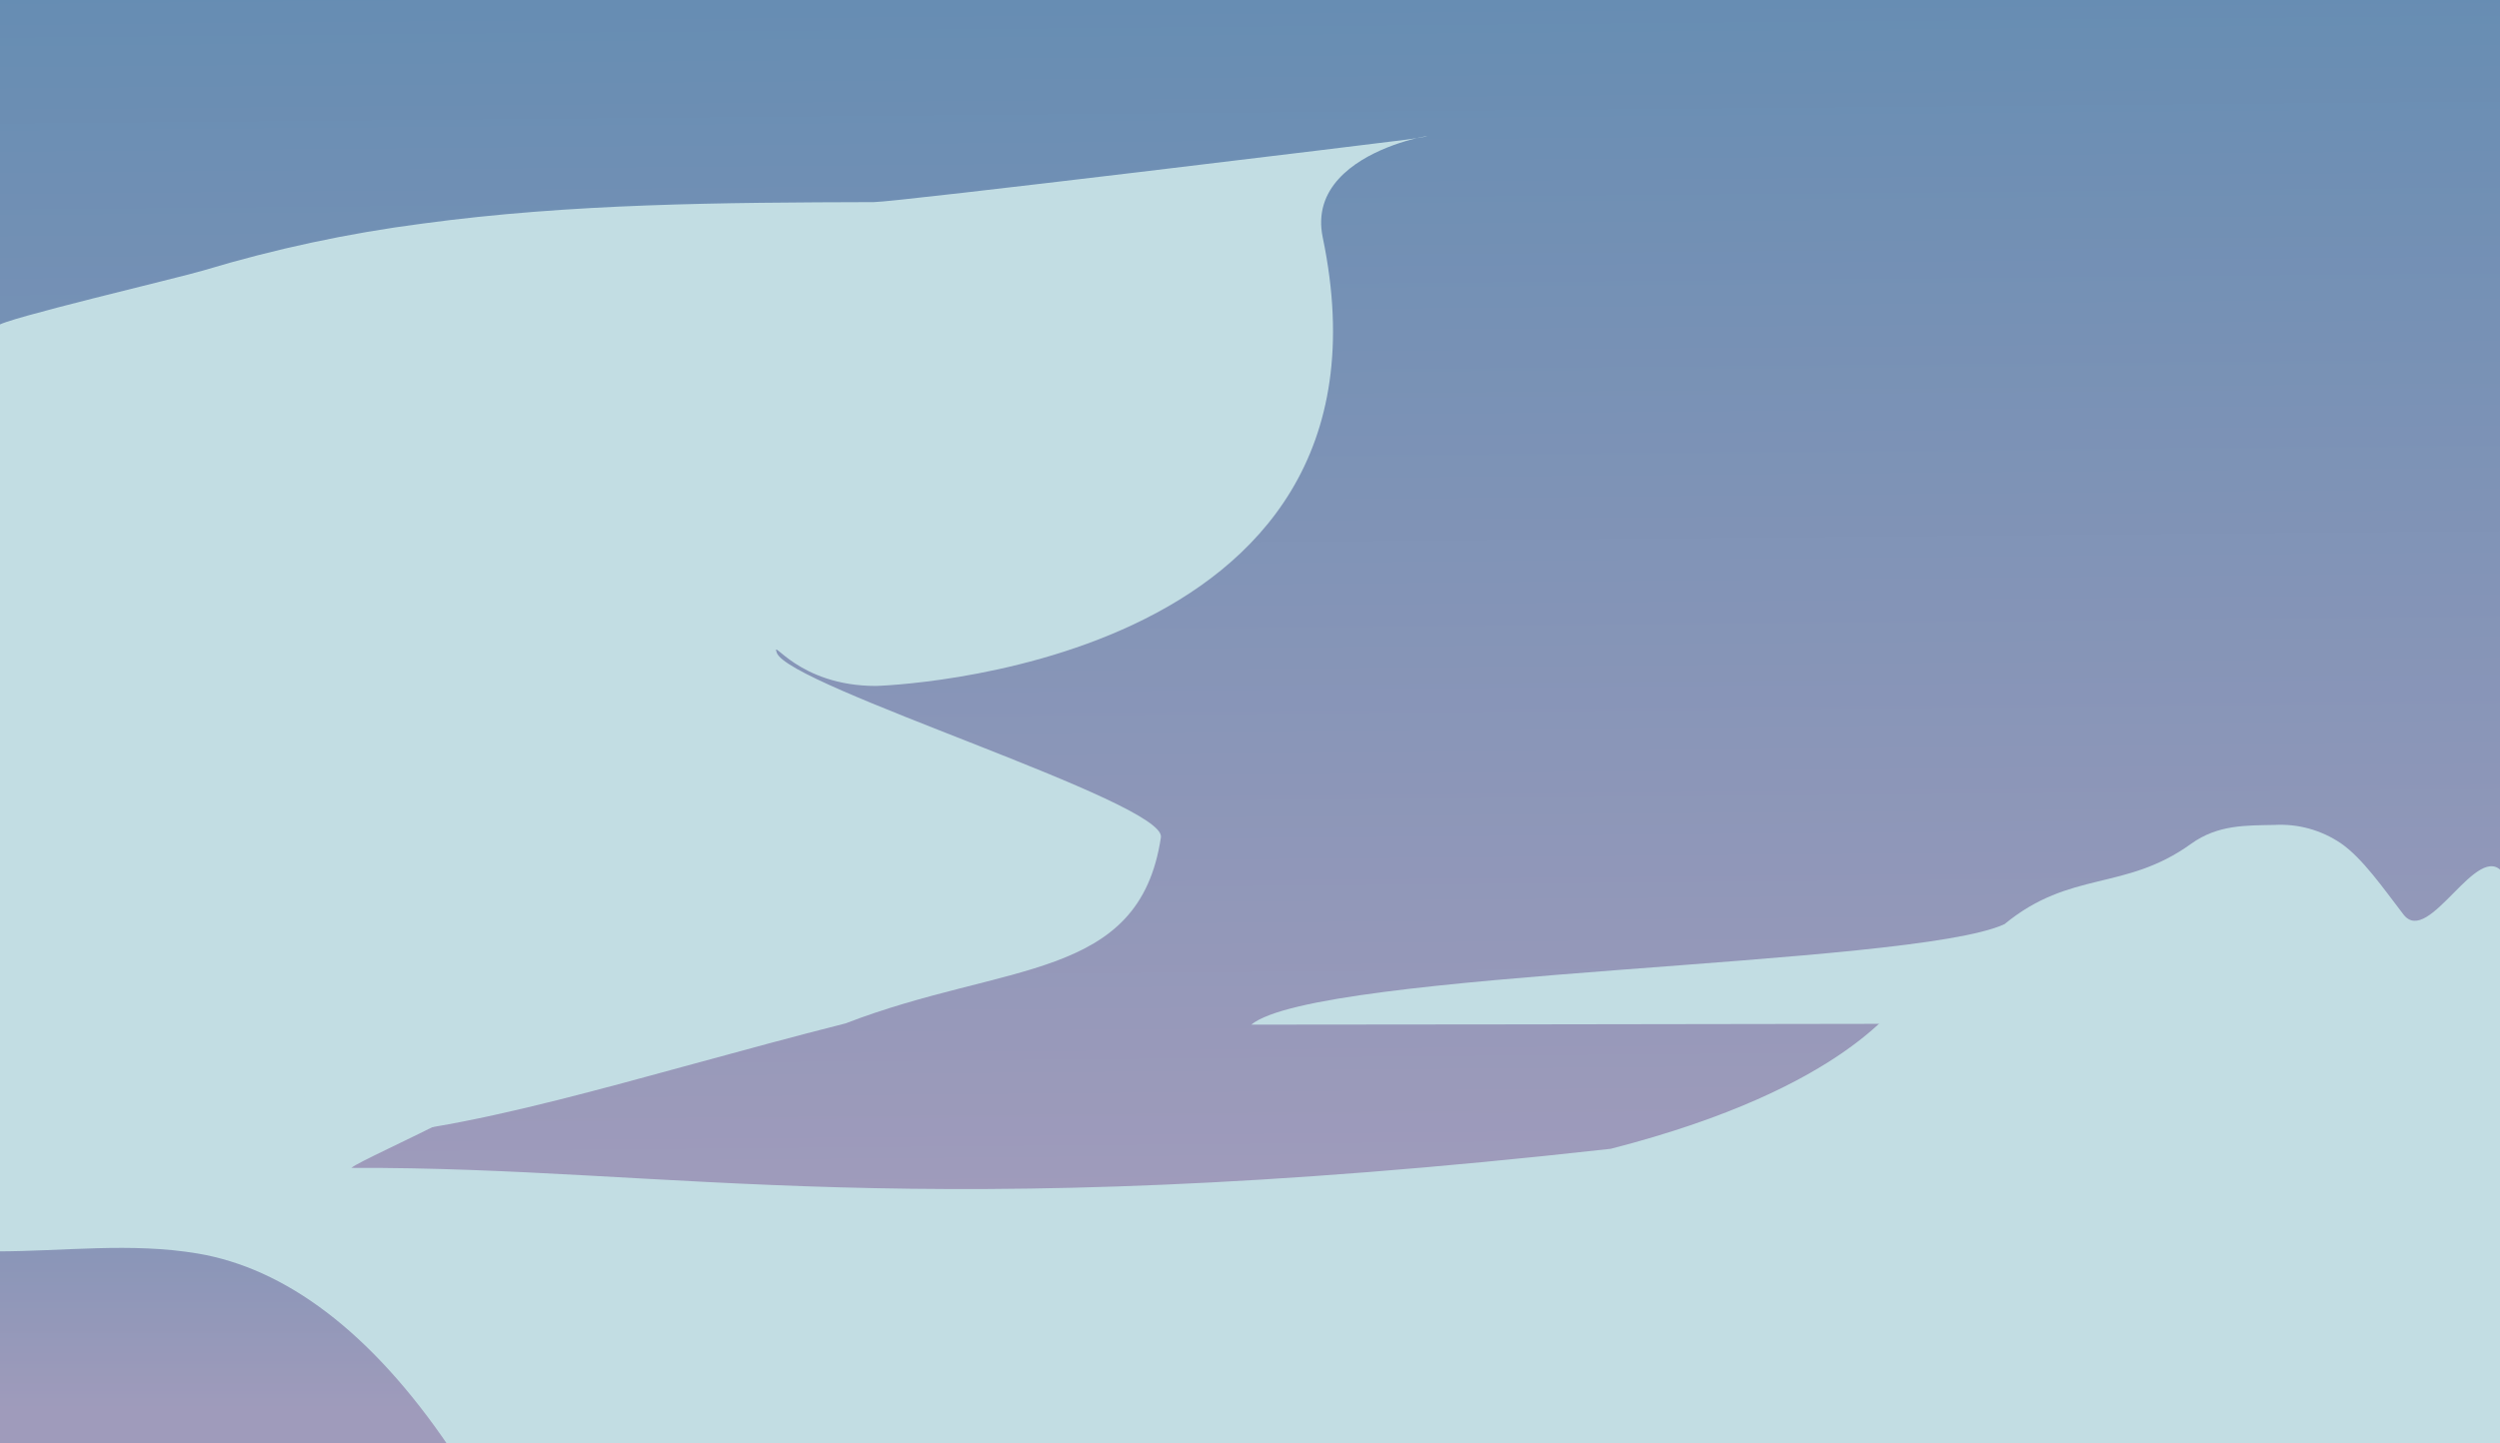
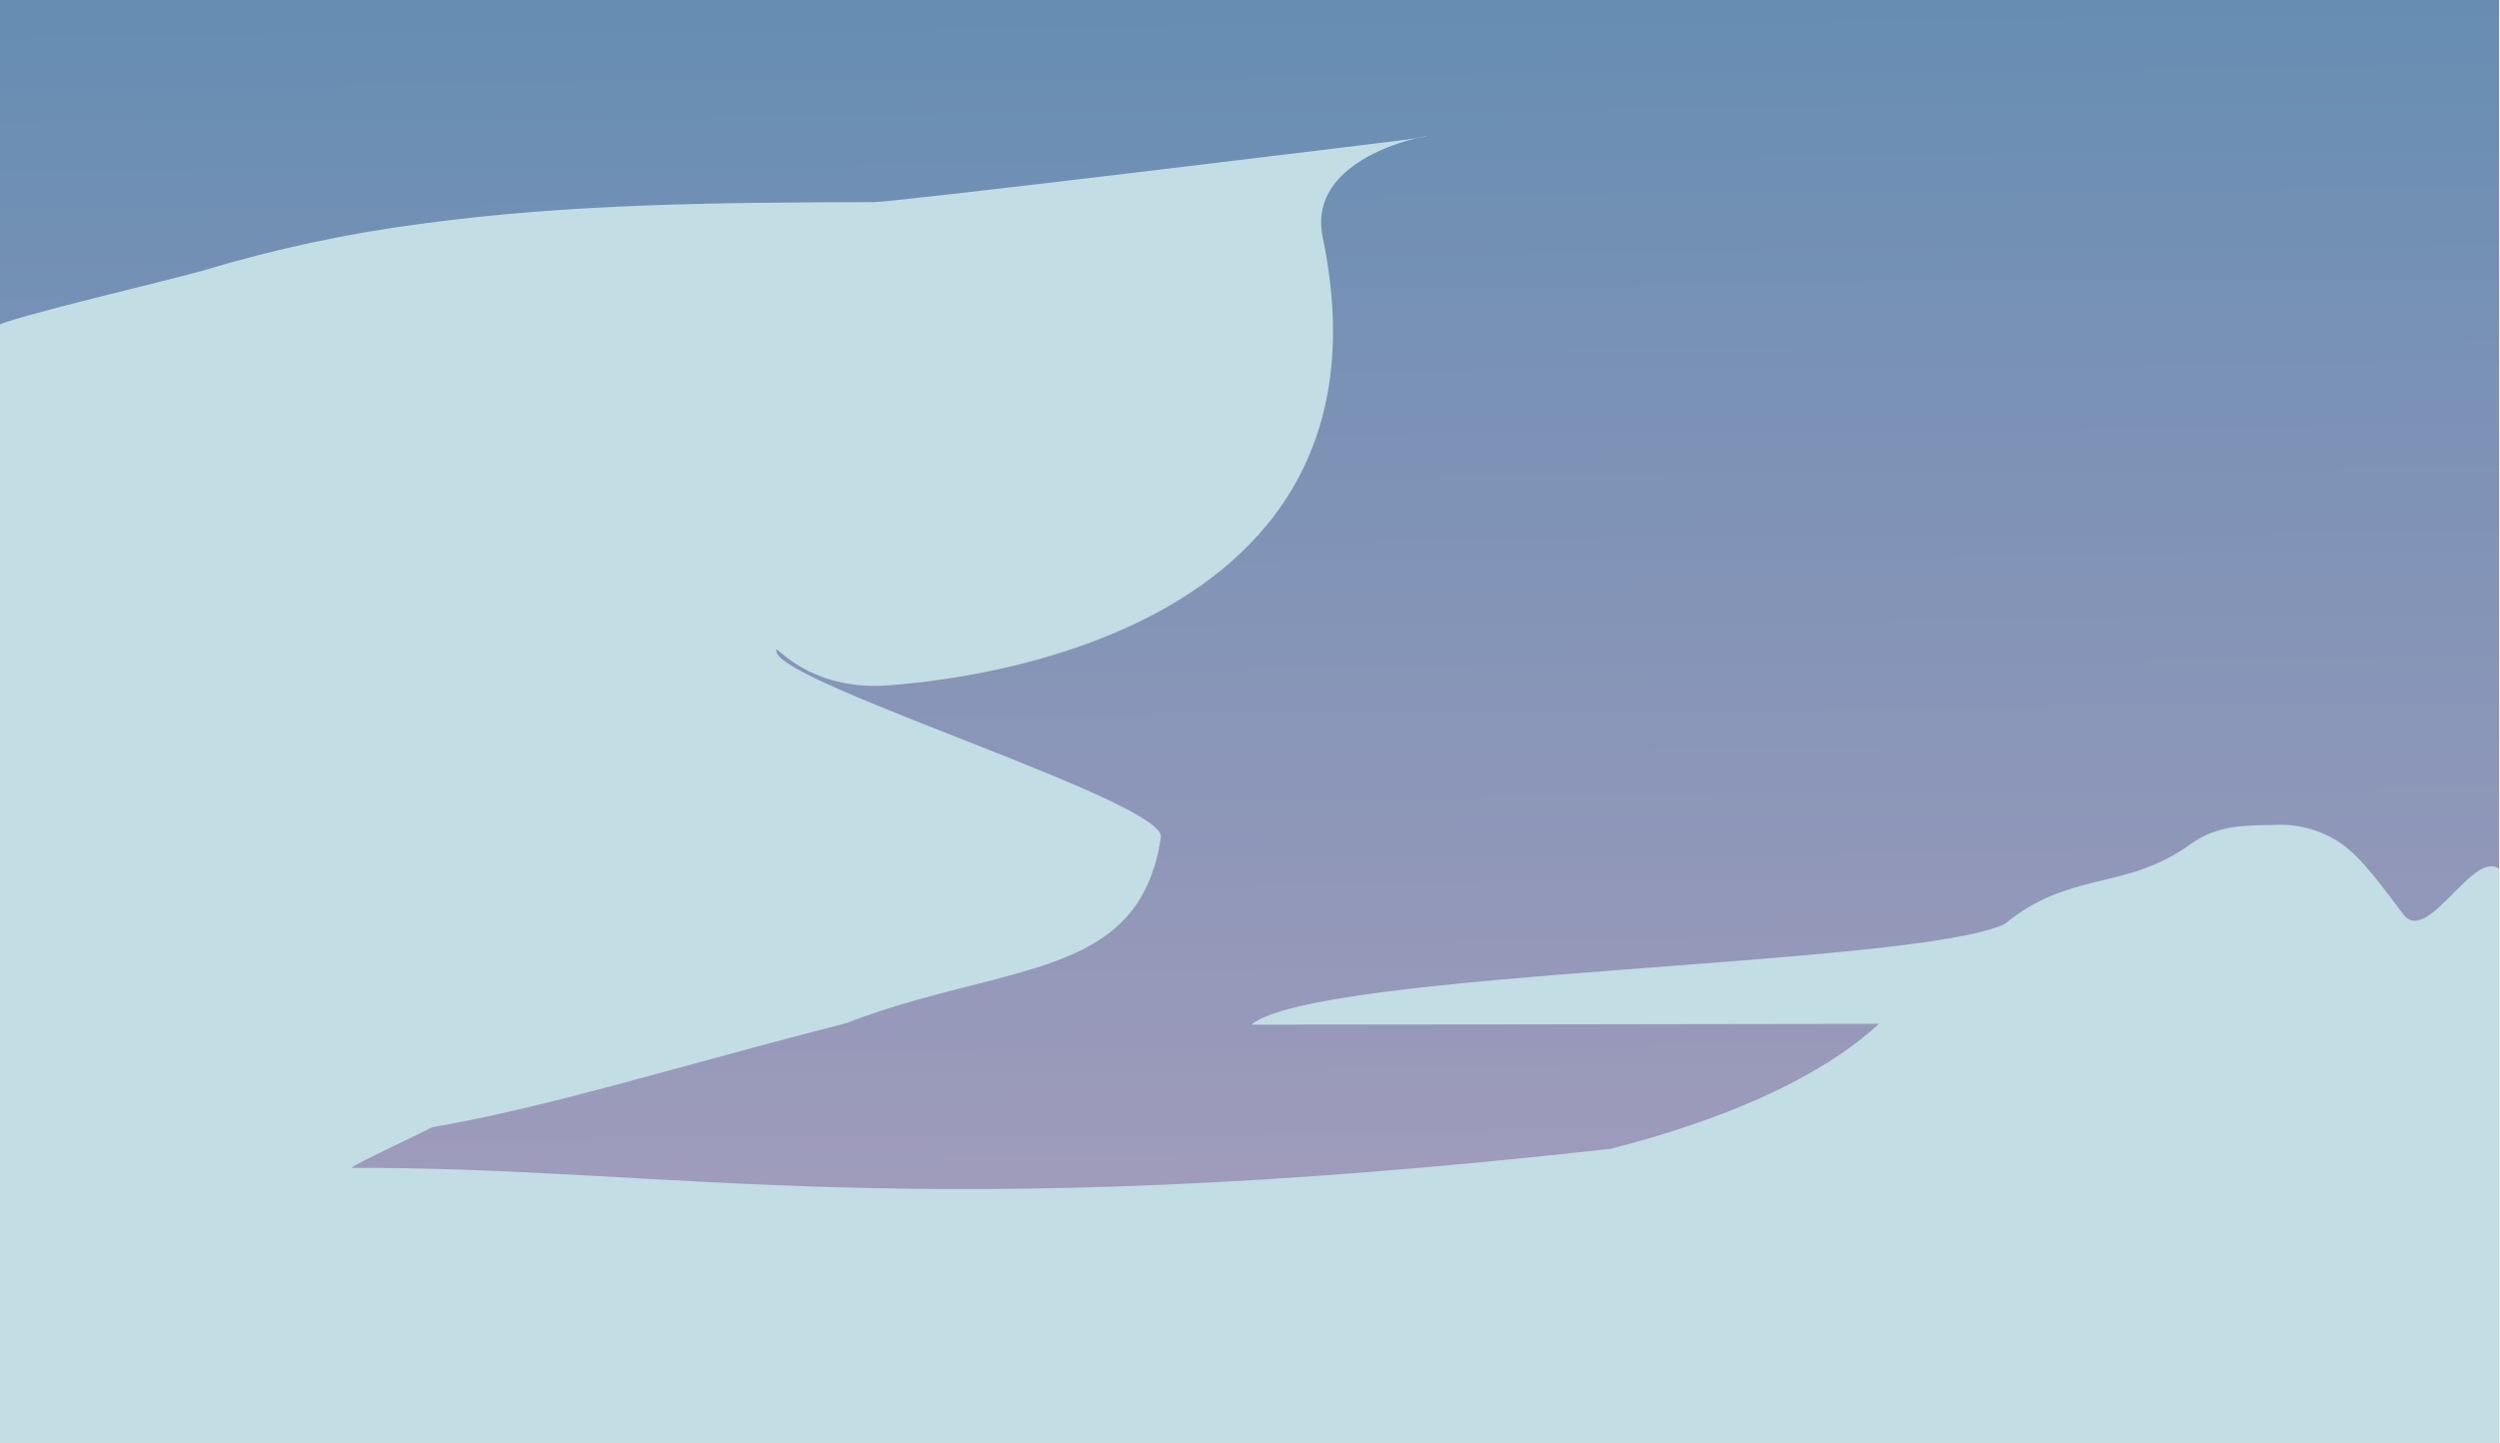
- <svg xmlns="http://www.w3.org/2000/svg" viewBox="0 0 580 335" fill="none">
+ <svg xmlns="http://www.w3.org/2000/svg" width="580" height="335" viewBox="0 0 580 335" fill="none">
  <g clip-path="url(#clip0)">
    <path d="M340.45 -47.27H-0.82V14.52H340.45V-47.27Z" fill="#CDA7C2" />
    <path d="M311.13 -91.62H549.72L581.26 -71.53V10.53L311.13 14.53V-91.62Z" fill="#CDA7C2" />
    <path d="M581.25 155.83H-0.67V336.02H581.25V155.83Z" fill="#C2DDE3" />
-     <path d="M-0.82 290.52C14.76 290.52 30.37 288.4 45.91 291.02C65.97 294.41 85.91 308.84 104.35 336.09C70.77 336.09 36.73 335.45 3.16 336.09C1.96 336.09 -0.96 336.09 -0.96 336.09C-0.96 336.09 -1.1 329.51 -0.89 322.36C-0.58 311.83 -0.82 301.14 -0.82 290.52Z" fill="url(#paint0_linear)" />
-     <path d="M373.852 266.705C210.676 284.934 156.768 270.852 81.534 271.137C89.514 264.98 226.543 213.59 161.651 149.69C157.905 146 228.231 83.71 231.067 79.514C233.902 75.318 217.357 78.725 218.439 73.735C218.98 71.23 218.181 66.427 216.739 65.912C209.826 63.445 220.387 51.972 213.174 51.909C189.342 51.609 159.283 60.814 135.441 60.664C106.607 60.473 87.439 65.852 57.513 70.54C38.671 72.224 17.792 80.413 -1.061 81.936L-1.373 -0.29C109.115 -6.336 219.951 -26.309 329.439 -42.593C413.09 -55.065 497.629 -68.26 581.045 -82.103C582.208 -23.368 580.67 35.458 580.893 94.207C580.897 95.128 581.25 230.587 581.174 231.518C575.332 229.117 543.051 227.658 537.13 225.378C532.361 223.553 527.581 221.529 522.595 220.517C517.478 219.566 512.275 219.16 507.073 219.304C500.63 219.329 494.067 219.354 487.81 220.679C472.425 224.041 457.458 229.334 441.931 231.986C440.072 232.273 429.533 252.427 373.852 266.705Z" fill="url(#paint1_linear)" />
+     <path d="M373.852 266.705C210.676 284.934 156.768 270.852 81.534 271.137C89.514 264.98 226.543 213.59 161.651 149.69C157.905 146 228.231 83.71 231.067 79.514C233.902 75.318 217.357 78.725 218.439 73.735C218.98 71.23 218.181 66.427 216.739 65.912C209.826 63.445 220.387 51.972 213.174 51.909C189.342 51.609 159.283 60.814 135.441 60.664C106.607 60.473 87.439 65.852 57.513 70.54C38.671 72.224 17.792 80.413 -1.061 81.936L-1.373 -0.29C109.115 -6.336 219.951 -26.309 329.439 -42.593C413.09 -55.065 497.629 -68.26 581.045 -82.103C582.208 -23.368 580.67 35.458 580.893 94.207C580.897 95.128 581.25 230.587 581.174 231.518C575.332 229.117 543.051 227.658 537.13 225.378C532.361 223.553 527.581 221.529 522.595 220.517C517.478 219.566 512.275 219.16 507.073 219.304C500.63 219.329 494.067 219.354 487.81 220.679C472.425 224.041 457.458 229.334 441.931 231.986C440.072 232.273 429.533 252.427 373.852 266.705Z" fill="url(#paint0_linear)" />
    <path d="M-0.39 75.62C-0.39 74.33 42.17 64.34 47.2 62.79C63.802 57.787 80.785 54.151 97.98 51.92C132.69 47.21 167.84 47.02 202.83 46.92C207.96 46.92 321.27 33.1 326.35 32.43C345.35 29.91 302.22 32.18 307 55.13C328 155.88 203.45 159.25 203.29 159.25C185.2 159.25 178.93 147.8 180.29 151.55C183.05 159.37 270.65 186.21 269.44 194.38C264.44 227.9 233.38 223.26 196.25 237.59C147.82 249.86 106.51 264 75.87 264C57.46 236.75 66.44 196.29 46.38 192.9C30.84 190.28 15.23 192.39 -0.35 192.4L-0.39 75.62Z" fill="#C2DDE3" />
    <path d="M290.41 237.88C305.89 225.19 443.84 224.52 465.25 214.54C480.55 201.94 493.16 206.99 508.55 195.89C514.77 191.41 521.37 191.66 527.8 191.52C533.303 191.193 538.759 192.695 543.32 195.79C548.32 199.25 553.07 206.12 557.83 212.31C563.72 219.98 575.18 194.59 581.01 202.74C581.09 214.333 581.177 225.923 581.27 237.51C528.11 237.51 343.54 237.88 290.41 237.88Z" fill="#C2DDE3" />
  </g>
  <defs>
-     <linearGradient id="paint0_linear" x1="51.67" y1="327.27" x2="51.67" y2="220.68" gradientUnits="userSpaceOnUse">
-       <stop stop-color="#9F9BBB" />
-       <stop offset="1" stop-color="#628CB2" />
-     </linearGradient>
-     <linearGradient id="paint1_linear" x1="292.498" y1="275.473" x2="289.334" y2="-80.707" gradientUnits="userSpaceOnUse">
+     <linearGradient id="paint0_linear" x1="292.498" y1="275.473" x2="289.334" y2="-80.707" gradientUnits="userSpaceOnUse">
      <stop stop-color="#9F9BBB" />
      <stop offset="0.84" stop-color="#628CB2" />
    </linearGradient>
    <clipPath id="clip0">
-       <rect width="583.81" height="505.09" fill="white" transform="translate(-1 -169)" />
+       <rect width="580" height="335" fill="white" />
    </clipPath>
  </defs>
</svg>
